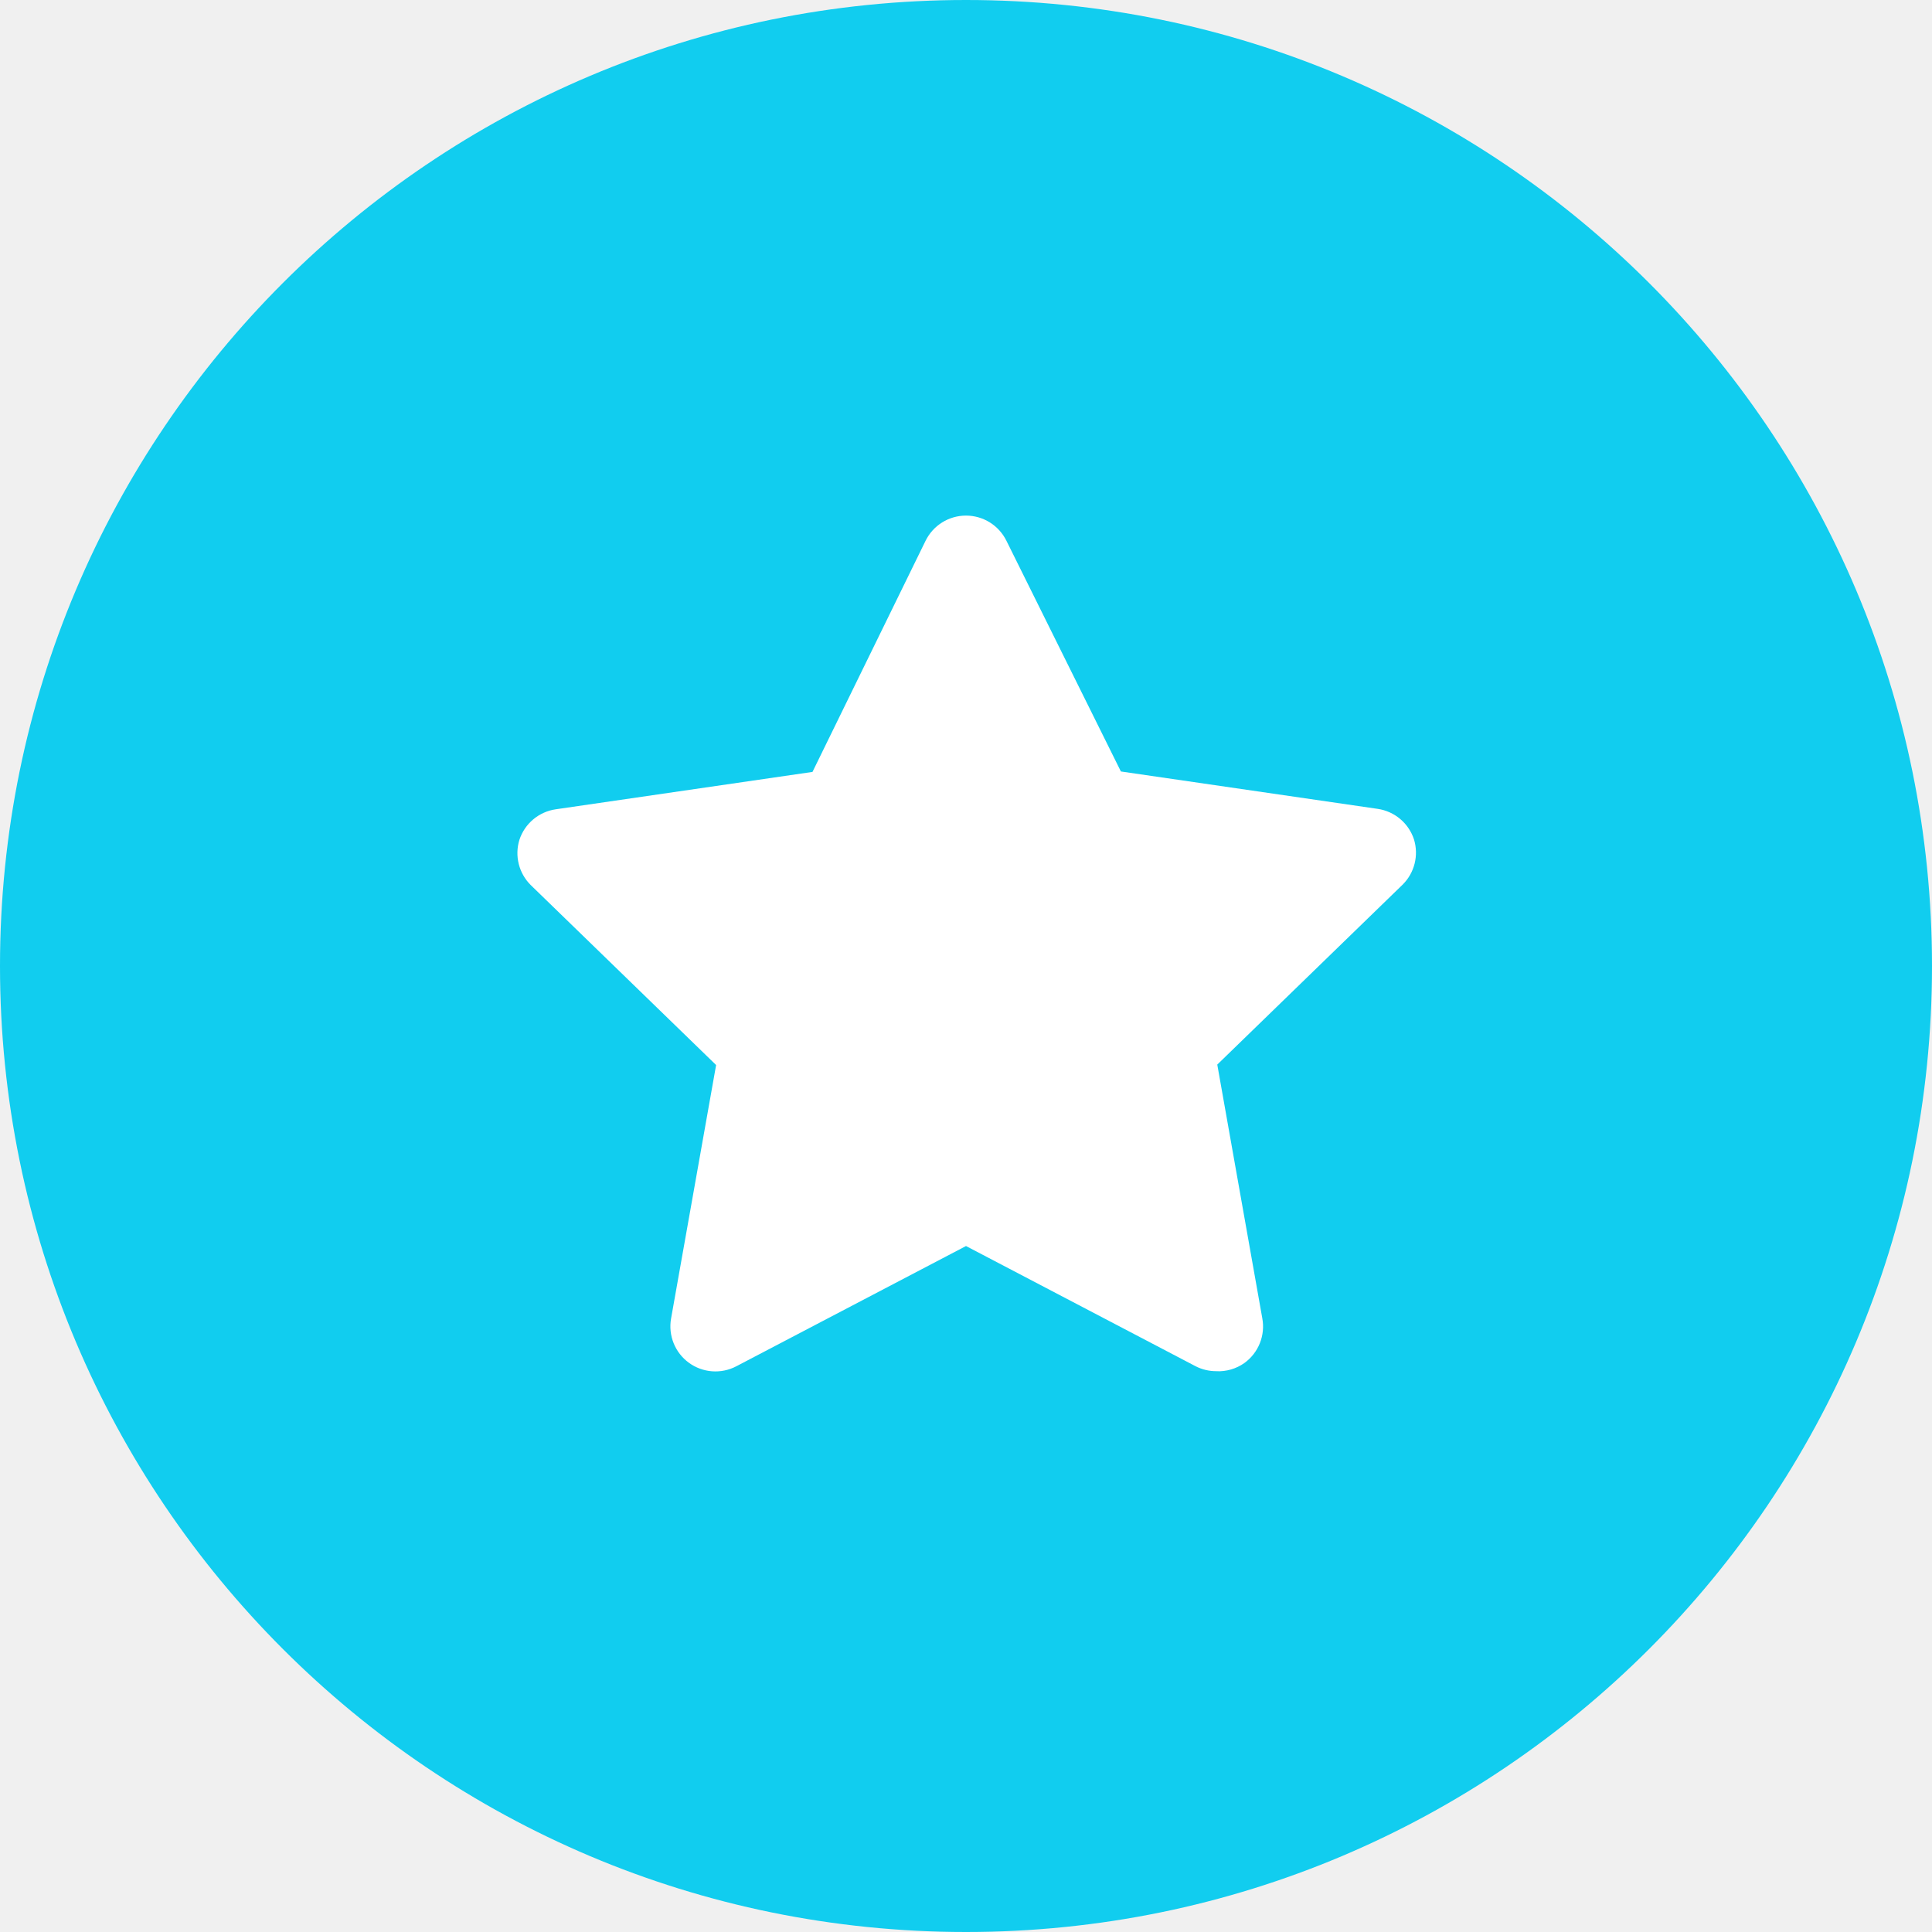
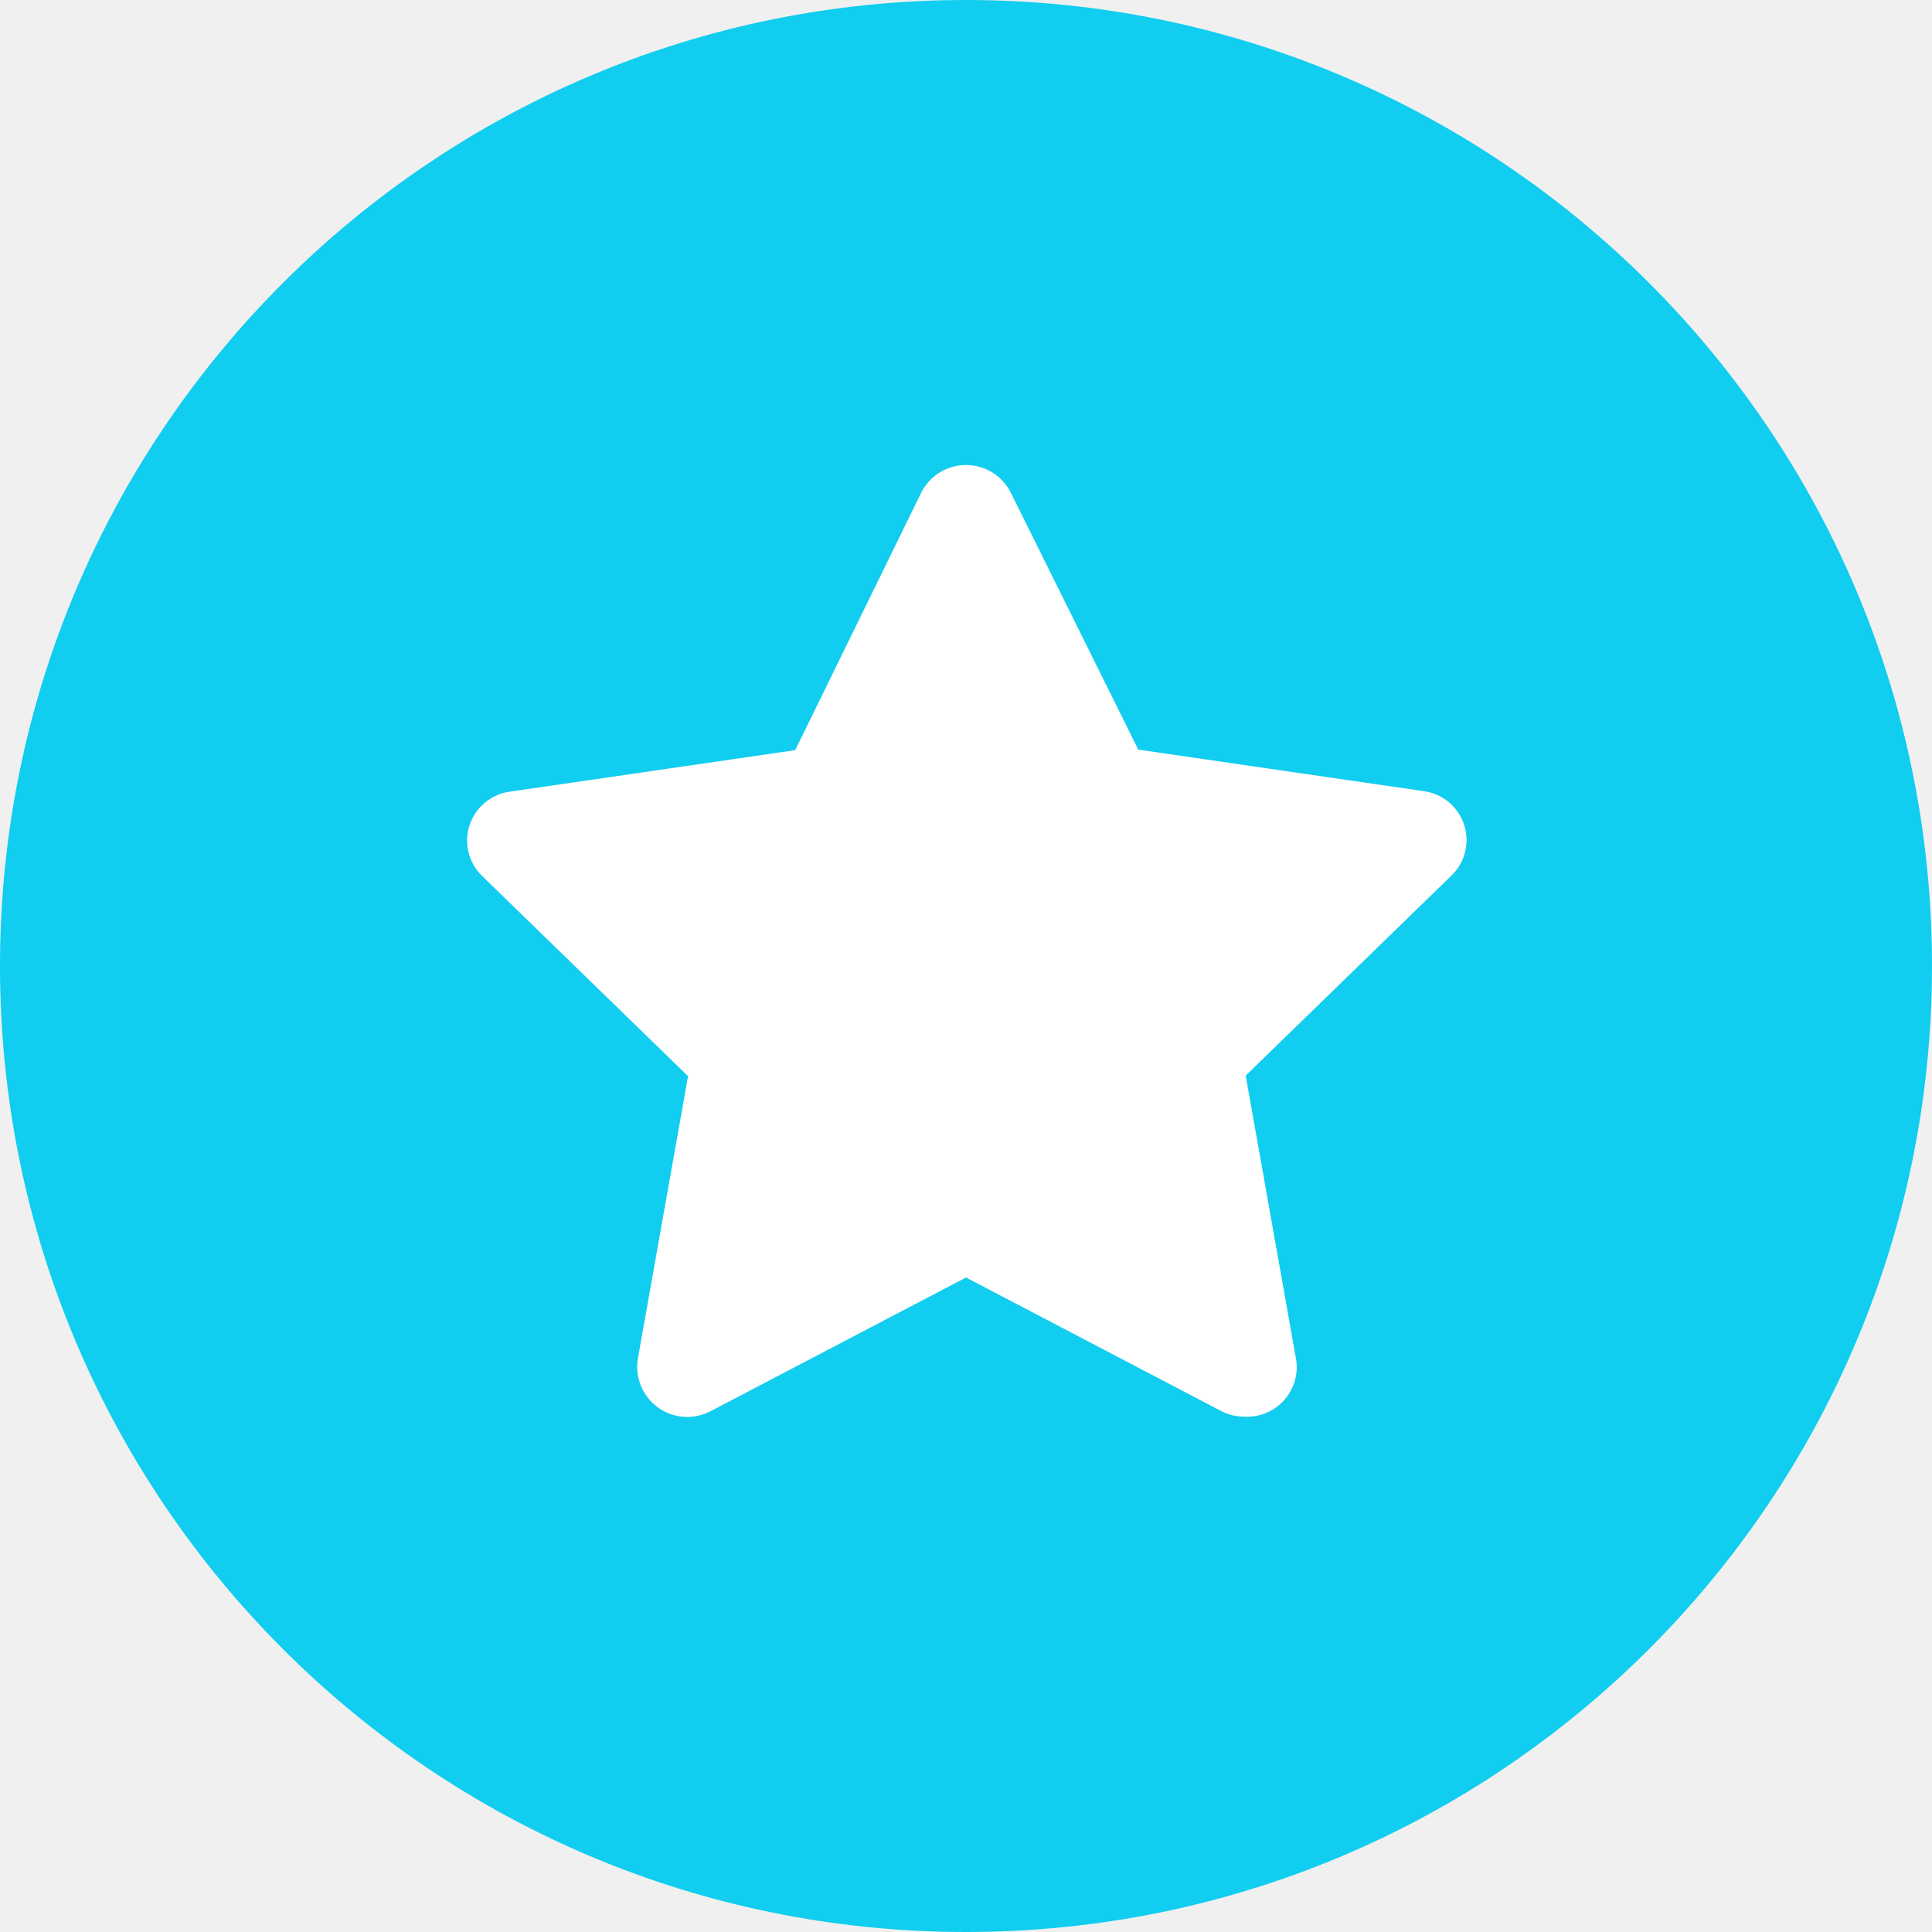
- <svg xmlns="http://www.w3.org/2000/svg" width="35" height="35" viewBox="0 0 35 35">
-   <g>
-     <g>
-       <g>
-         <path fill="#11cdef" d="M0 17.5C0 7.835 7.835 0 17.5 0S35 7.835 35 17.5 27.165 35 17.5 35 0 27.165 0 17.5z" />
-       </g>
-       <g>
-         <g>
-           <g>
-             <path fill="#fff" d="M22.035 24.84c-.13.001-.26-.03-.375-.089l-4.16-2.178-4.16 2.178a.816.816 0 0 1-1.183-.864l.816-4.593-3.36-3.262a.816.816 0 0 1-.204-.816.816.816 0 0 1 .66-.555l4.65-.677L16.766 9.8a.816.816 0 0 1 1.468 0l2.072 4.176 4.65.677a.816.816 0 0 1 .66.555.816.816 0 0 1-.204.816l-3.36 3.262.815 4.592a.816.816 0 0 1-.326.816.816.816 0 0 1-.506.147z" />
-           </g>
-         </g>
+ <svg xmlns="http://www.w3.org/2000/svg" width="30" height="30" viewBox="0 0 30 30">
+   <g id="Group_1953" data-name="Group 1953" transform="translate(-365 -1624)">
+     <circle id="Ellipse_3" data-name="Ellipse 3" cx="15" cy="15" r="15" transform="translate(365 1624)" fill="#11cdef" />
+     <g id="Layer_2" data-name="Layer 2" transform="translate(370.5 1629.5)">
+       <g id="star" transform="translate(0 0)">
+         <rect id="Rectangle_11" data-name="Rectangle 11" width="19" height="19" transform="translate(19) rotate(90)" fill="#fff" opacity="0" />
+         <path id="Path_6" data-name="Path 6" d="M14.108,16.774a.778.778,0,0,1-.358-.086L9.785,14.613,5.819,16.689a.778.778,0,0,1-1.128-.824l.778-4.378-3.2-3.111A.766.766,0,0,1,2.7,7.069l4.433-.645L9.085,2.435a.778.778,0,0,1,1.4,0L12.46,6.416l4.433.645a.766.766,0,0,1,.435,1.306l-3.2,3.111.778,4.378a.77.77,0,0,1-.793.918Z" transform="translate(-0.285 -0.276)" fill="#fff" />
      </g>
    </g>
  </g>
</svg>
